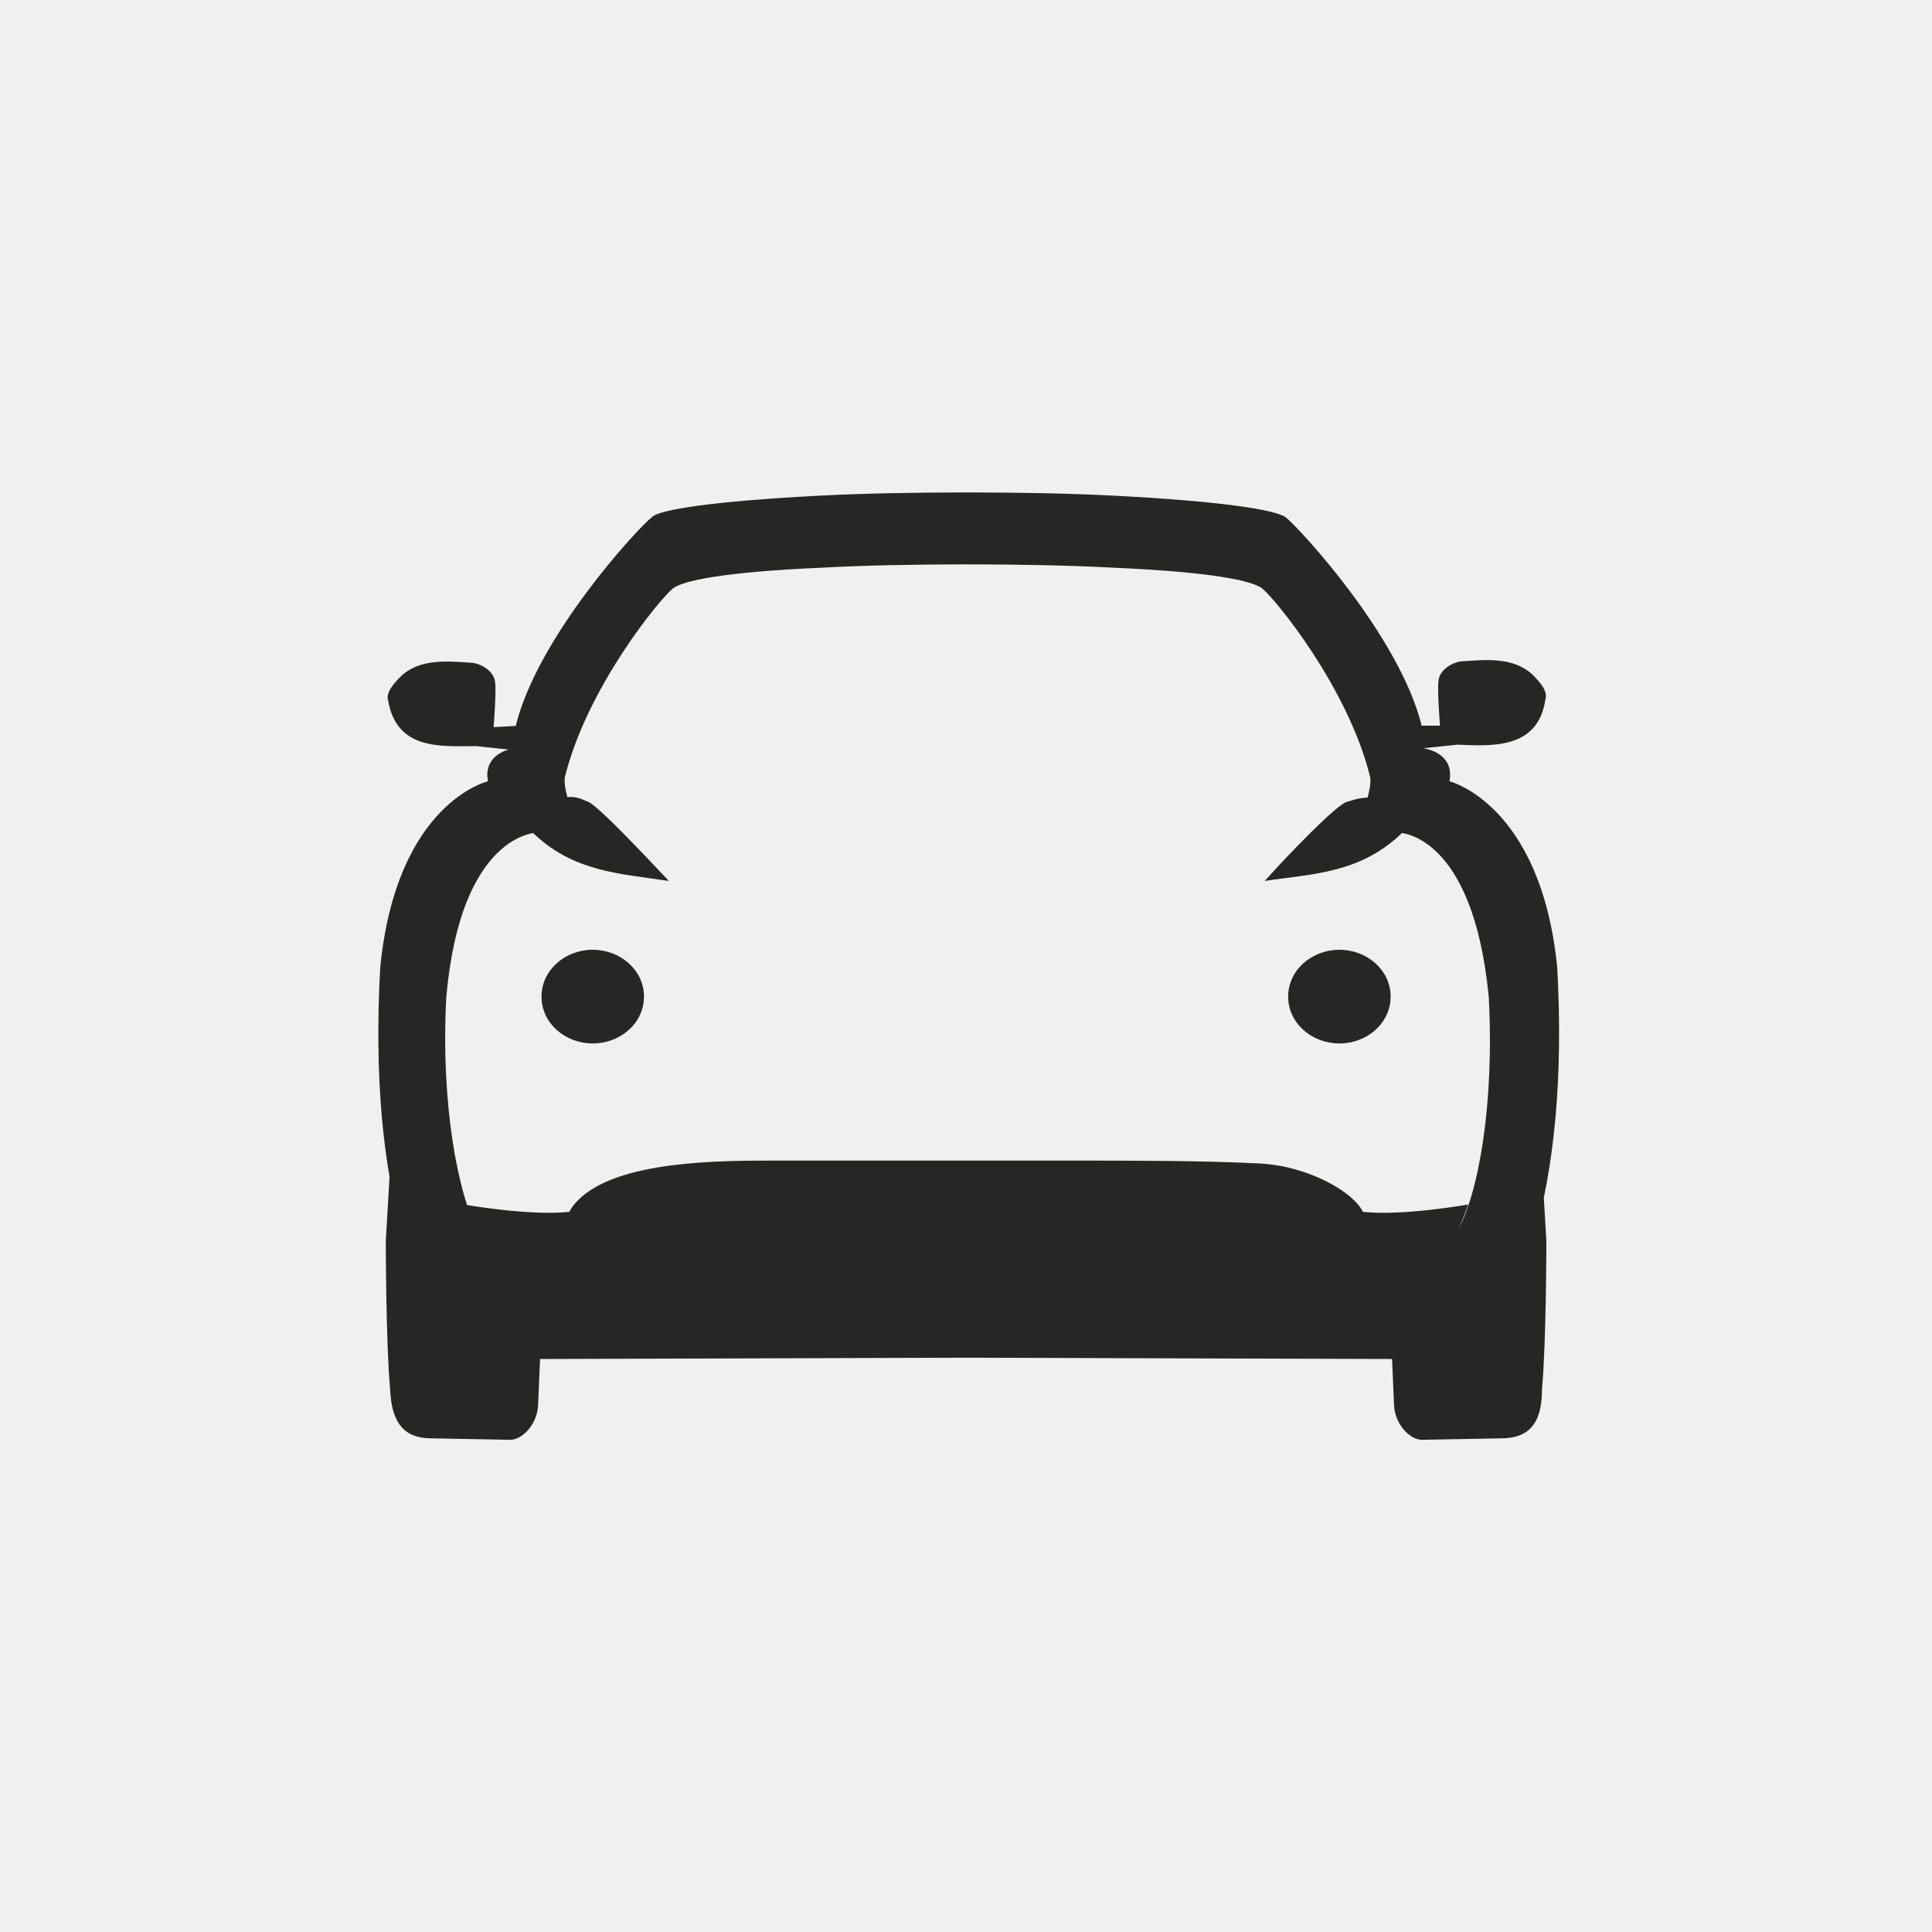
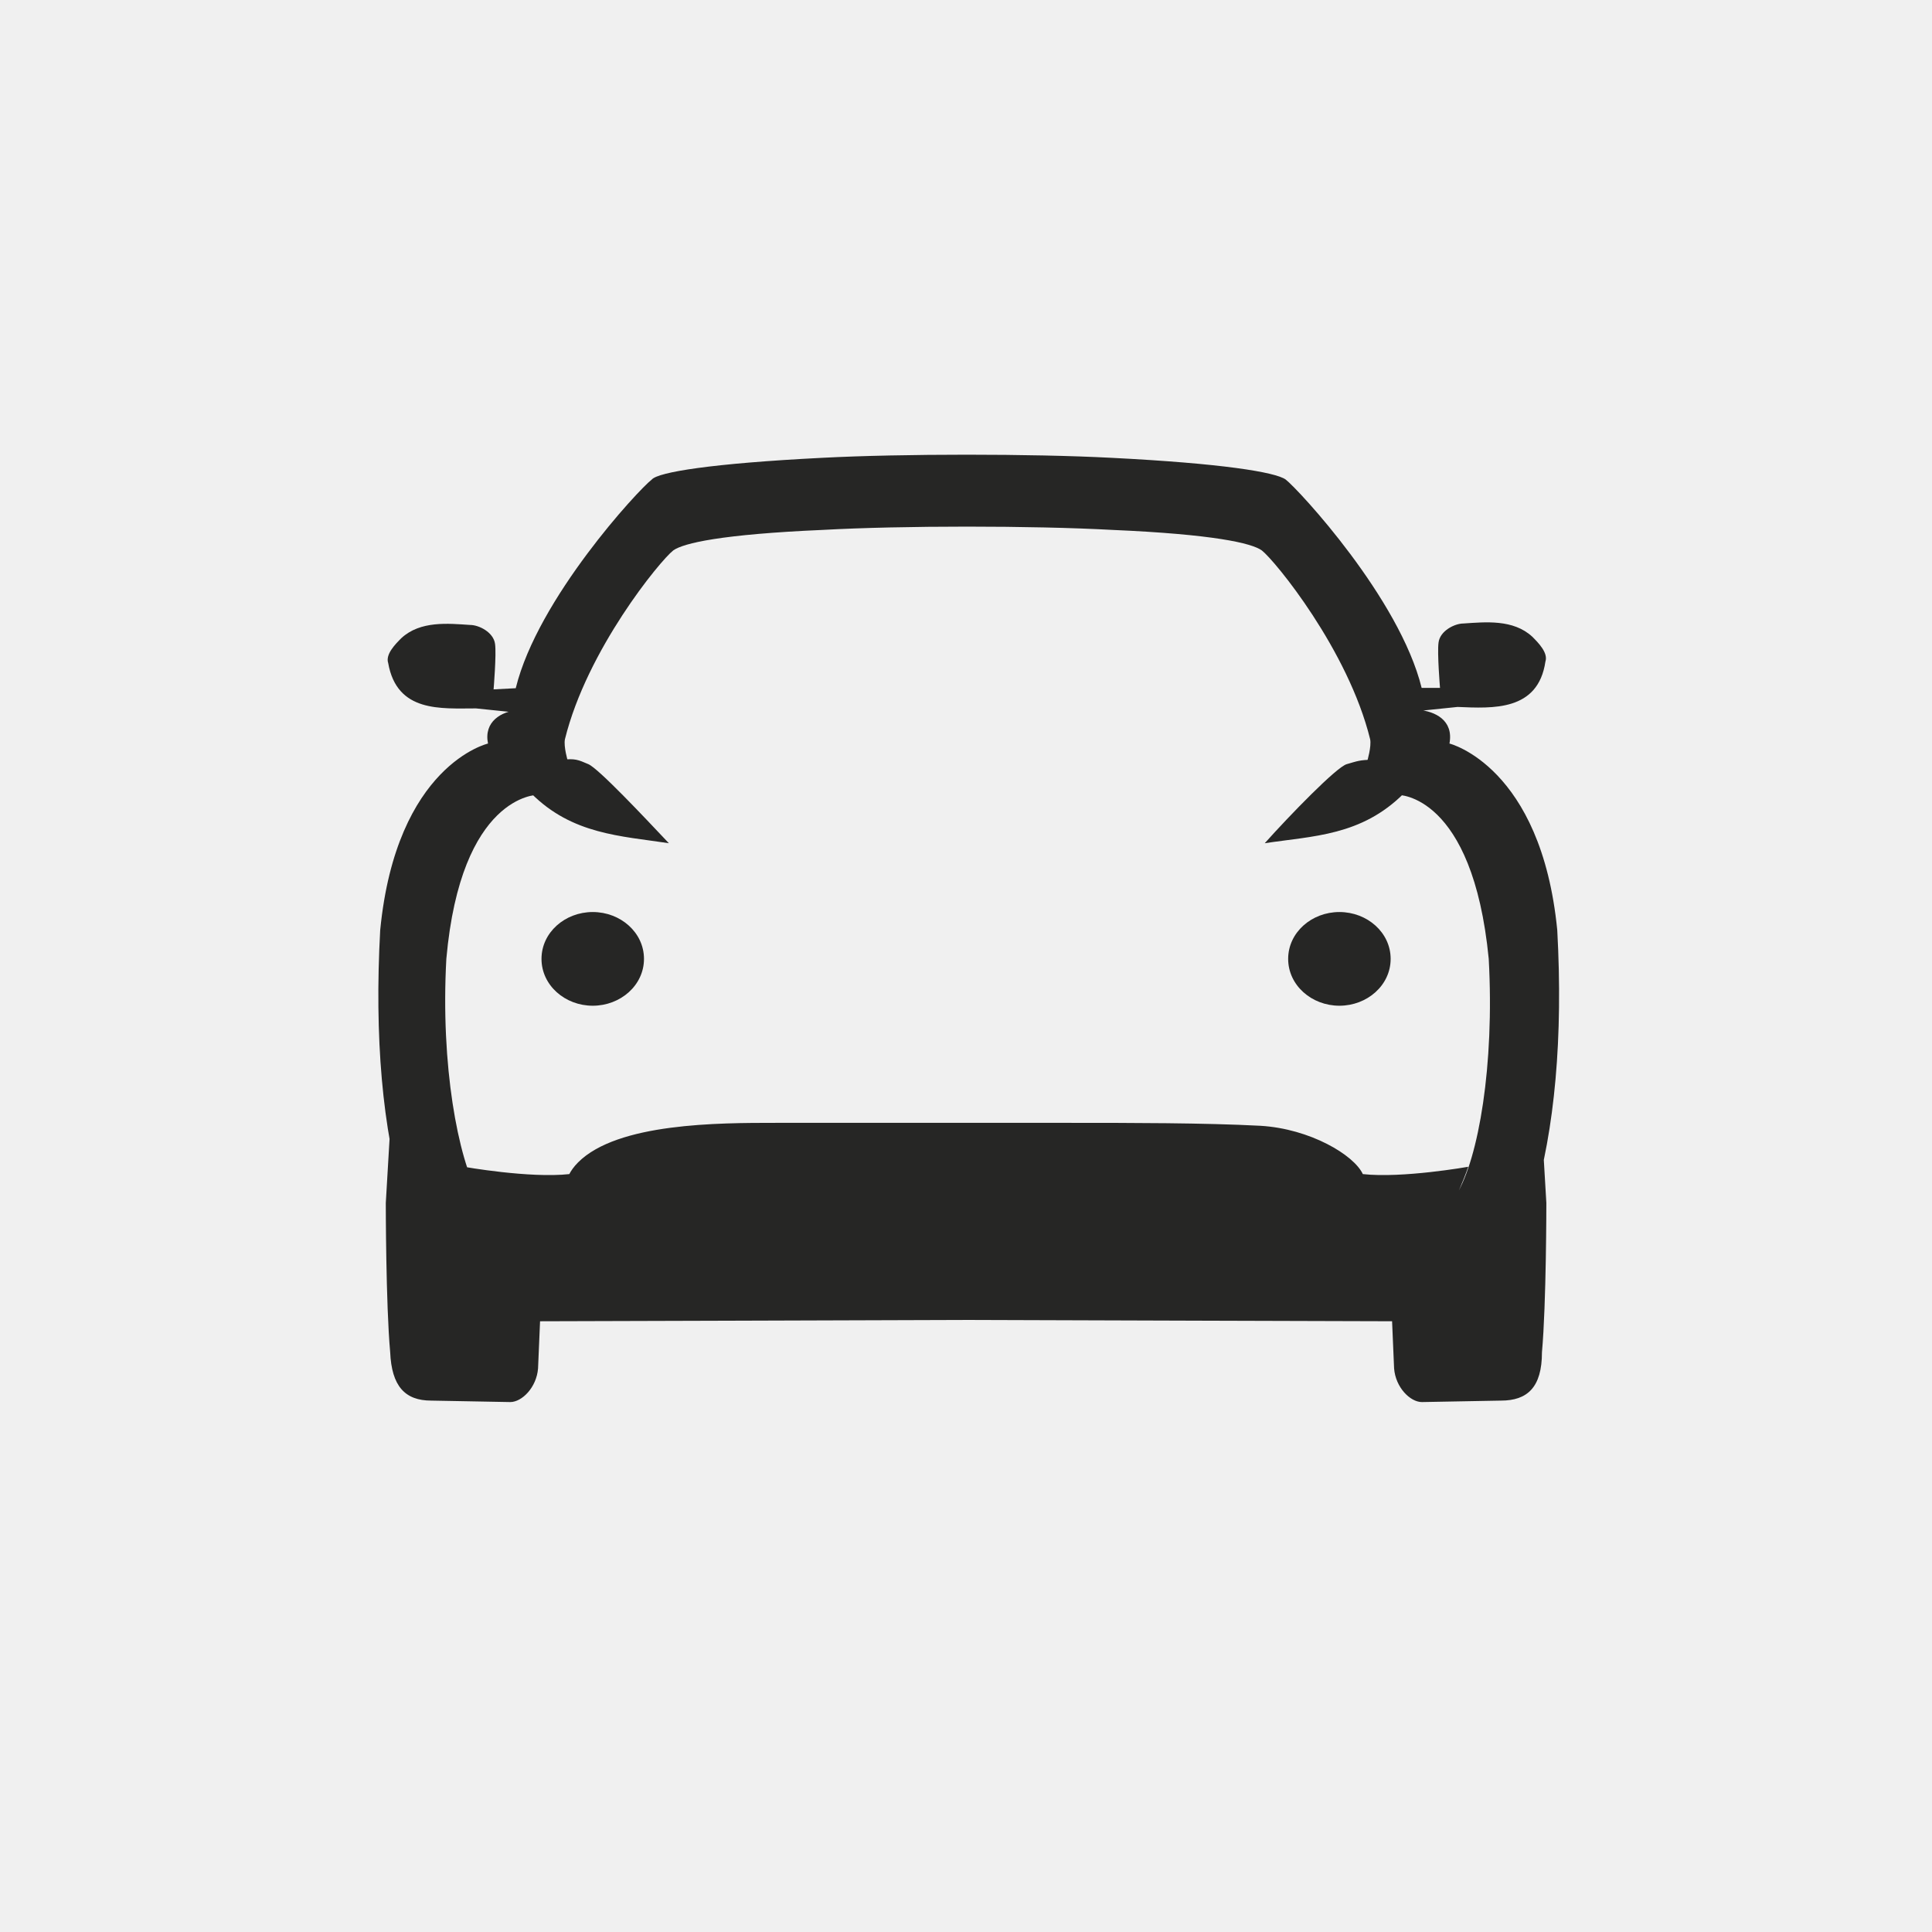
<svg xmlns="http://www.w3.org/2000/svg" width="1024" height="1024" viewBox="0 0 1024 1024" fill="none">
-   <g clip-path="url(#clip0_315_16981)">
-     <path d="M248.707 708.03C274.314 708.806 286.73 708.806 286.73 708.806L285.178 745.277C284.402 755.364 276.642 763.124 270.434 763.124L228.532 762.348C214.564 762.348 207.581 754.589 206.805 736.741C204.477 711.134 204.477 657.593 204.477 657.593L206.805 618.018C206.805 618.018 210.119 636.572 215.551 651.174C222.535 666.693 224.863 683.271 229.377 686.234C237.913 691.031 241.723 705.702 248.707 708.03ZM776.142 708.03C783.126 705.702 790.109 694.062 797.868 689.406C802.524 686.303 804.852 669.231 811.061 653.712C816.492 639.744 817.268 618.018 817.268 618.018L819.596 657.593C819.596 657.593 819.596 711.134 817.268 736.741C817.268 755.364 809.508 762.348 795.541 762.348L753.639 763.124C747.431 763.124 739.671 755.364 738.896 745.277L737.343 708.806C738.119 709.583 750.534 709.583 776.142 708.03ZM435.991 300.866C382.45 303.194 362.274 307.85 356.842 311.73C349.858 317.162 311.06 364.496 299.421 411.83C298.645 415.71 300.973 423.47 300.973 423.47C292.437 424.245 282.349 428.901 284.677 441.317C284.677 441.317 244.327 441.317 236.567 528.225C233.463 584.872 242.775 633.757 253.638 653.156C264.502 672.556 271.486 682.643 287.005 682.643C301.749 682.643 509.709 681.091 512.813 681.091C515.141 681.091 723.1 682.643 738.62 682.643C753.364 682.643 760.346 672.556 771.986 653.156C783.626 633.757 792.161 584.872 789.058 528.225C780.523 440.541 740.948 441.317 740.948 441.317C743.276 429.677 733.964 424.245 724.652 423.47C724.652 423.47 726.98 415.71 726.205 411.83C714.565 364.496 675.766 317.162 668.783 311.73C663.35 307.85 643.175 303.194 589.634 300.866C546.956 298.538 477.894 298.538 435.991 300.866ZM435.991 262.64C477.894 260.453 546.956 260.453 588.858 262.64C647.76 265.603 675.975 270.258 681.406 274.138C688.39 279.57 741.86 337.272 753.5 384.607C754.276 388.486 751.948 396.245 751.948 396.245C760.483 397.022 770.572 401.678 768.244 414.094C768.244 414.094 816.844 426.085 825.38 512.994C828.484 569.639 824.108 618.738 812.61 657.178C801.112 695.617 784.96 720.376 767.815 720.376C750.81 720.376 516.057 719.6 513.447 719.6C510.836 719.6 276.225 720.376 259.08 720.376C241.934 720.376 225.924 695.617 214.284 657.178C202.645 618.738 198.41 569.639 201.514 512.994C210.05 425.308 258.651 414.094 258.651 414.094C256.323 402.454 265.635 397.022 274.946 396.245C274.946 396.245 272.619 388.486 273.395 384.607C285.034 337.272 338.363 279.57 345.487 274.138C348.875 270.258 377.09 265.603 435.991 262.64ZM276.357 384.607L274.805 397.798L252.302 395.47C233.679 395.47 210.4 397.798 205.744 371.414C204.192 366.759 209.624 361.327 212.728 358.223C222.815 348.911 237.559 350.464 249.198 351.239C253.854 351.239 261.614 355.12 262.39 361.327C263.166 366.759 261.614 385.382 261.614 385.382L276.357 384.607ZM748.491 384.607H763.235C763.235 384.607 761.684 365.983 762.459 360.551C763.235 354.344 770.995 350.464 775.65 350.464C787.29 349.688 802.034 348.136 812.121 357.448C815.225 360.551 820.657 365.983 819.105 370.639C815.225 397.022 791.171 395.47 772.547 394.694L750.044 397.022L748.491 384.607ZM457.719 615.134C487.981 615.134 536.868 615.134 567.131 615.134C598.946 615.134 638.519 615.134 668.006 616.687C694.39 618.238 717.668 632.206 722.324 642.293C743.276 644.621 778.195 638.413 778.195 638.413C778.195 638.413 771.986 657.037 762.674 670.228C754.915 681.091 744.827 686.524 737.843 686.524C729.308 686.524 638.519 685.747 572.562 685.747C539.196 685.747 484.878 685.747 451.511 685.747C386.329 686.524 295.541 686.524 286.229 686.524C279.245 686.524 269.158 681.091 261.398 670.228C252.087 657.037 245.879 638.413 245.879 638.413C245.879 638.413 280.798 644.621 301.749 642.293C302.525 640.741 304.077 638.413 306.404 636.085C327.355 615.134 380.898 615.134 411.16 615.134C427.456 615.134 442.975 615.134 457.719 615.134Z" fill="#262625" />
-     <path d="M354.514 466.923C328.908 463.044 303.301 462.267 281.573 440.541C280.798 431.229 290.885 423.469 297.869 422.694C304.853 421.917 306.404 422.694 311.836 425.02C317.268 427.348 341.323 452.956 354.514 466.923ZM670.334 466.923C683.526 452.18 708.357 426.573 713.789 425.02C719.221 423.469 720.773 422.694 727.756 422.694C734.74 422.694 744.052 431.229 744.052 440.541C721.549 463.044 695.942 463.044 670.334 466.923ZM341.323 528.225C341.323 542.193 328.908 553.056 314.164 553.056C299.421 553.056 287.005 542.193 287.005 528.225C287.005 514.257 299.421 503.394 314.164 503.394C328.908 503.394 341.323 514.257 341.323 528.225ZM682.75 528.225C682.75 542.193 695.165 553.056 709.909 553.056C724.652 553.056 737.068 542.193 737.068 528.225C737.068 514.257 724.652 503.394 709.909 503.394C695.165 503.394 682.75 514.257 682.75 528.225Z" fill="#262625" />
+   <g clip-path="url(#clip0_485_12563)">
+     <g clip-path="url(#clip1_485_12563)">
+       <path d="M248.708 688.03C274.315 688.806 286.731 688.806 286.731 688.806L285.179 725.277C284.403 735.364 276.643 743.124 270.435 743.124L228.533 742.348C214.565 742.348 207.582 734.589 206.806 716.741C204.478 691.134 204.478 637.593 204.478 637.593L206.806 598.018C206.806 598.018 210.12 616.572 215.552 631.174C222.536 646.693 224.864 663.271 229.378 666.234C237.914 671.031 241.724 685.702 248.708 688.03ZM776.143 688.03C783.127 685.702 790.11 674.062 797.869 669.406C802.525 666.303 804.853 649.231 811.062 633.712C816.493 619.744 817.269 598.018 817.269 598.018L819.597 637.593C819.597 637.593 819.597 691.134 817.269 716.741C817.269 735.364 809.509 742.348 795.542 742.348L753.64 743.124C747.432 743.124 739.672 735.364 738.897 725.277L737.344 688.806C738.12 689.583 750.535 689.583 776.143 688.03ZM435.992 280.866C382.451 283.194 362.275 287.85 356.843 291.73C349.859 297.162 311.061 344.496 299.422 391.83C298.646 395.71 300.974 403.47 300.974 403.47C292.438 404.245 282.35 408.901 284.678 421.317C284.678 421.317 244.328 421.317 236.568 508.225C233.464 564.872 242.776 613.757 253.639 633.156C264.503 652.556 271.487 662.643 287.006 662.643C301.75 662.643 509.71 661.091 512.814 661.091C515.142 661.091 723.101 662.643 738.621 662.643C753.365 662.643 760.347 652.556 771.987 633.156C783.627 613.757 792.162 564.872 789.059 508.225C780.524 420.541 740.949 421.317 740.949 421.317C743.277 409.677 733.965 404.245 724.653 403.47C724.653 403.47 726.981 395.71 726.206 391.83C714.566 344.496 675.767 297.162 668.784 291.73C663.351 287.85 643.176 283.194 589.635 280.866C546.957 278.538 477.895 278.538 435.992 280.866ZM435.992 242.64C477.895 240.453 546.957 240.453 588.859 242.64C647.761 245.603 675.976 250.258 681.407 254.138C688.391 259.57 741.861 317.272 753.501 364.607C754.277 368.486 751.949 376.245 751.949 376.245C760.484 377.022 770.573 381.678 768.245 394.094C768.245 394.094 816.845 406.085 825.381 492.994C828.485 549.639 824.109 598.738 812.611 637.178C801.113 675.617 784.961 700.376 767.816 700.376C750.811 700.376 516.058 699.6 513.448 699.6C510.837 699.6 276.226 700.376 259.081 700.376C241.935 700.376 225.925 675.617 214.285 637.178C202.646 598.738 198.411 549.639 201.515 492.994C210.051 405.308 258.652 394.094 258.652 394.094C256.324 382.454 265.636 377.022 274.947 376.245C274.947 376.245 272.62 368.486 273.396 364.607C285.035 317.272 338.364 259.57 345.488 254.138C348.876 250.258 377.091 245.603 435.992 242.64ZM276.358 364.607L274.806 377.798L252.303 375.47C233.68 375.47 210.401 377.798 205.745 351.414C204.193 346.759 209.625 341.327 212.729 338.223C222.816 328.911 237.56 330.464 249.199 331.239C253.855 331.239 261.615 335.12 262.391 341.327C263.167 346.759 261.615 365.382 261.615 365.382L276.358 364.607ZM748.492 364.607H763.236C763.236 364.607 761.685 345.983 762.46 340.551C763.236 334.344 770.995 330.464 775.651 330.464C787.291 329.688 802.035 328.136 812.122 337.448C815.226 340.551 820.658 345.983 819.106 350.639C815.226 377.022 791.172 375.47 772.548 374.694L750.045 377.022L748.492 364.607ZM457.72 595.134C487.982 595.134 536.869 595.134 567.132 595.134C598.947 595.134 638.52 595.134 668.007 596.687C694.391 598.238 717.669 612.206 722.325 622.293C743.277 624.621 778.196 618.413 778.196 618.413C778.196 618.413 771.987 637.037 762.675 650.228C754.916 661.091 744.828 666.524 737.844 666.524C729.309 666.524 638.52 665.747 572.563 665.747C539.197 665.747 484.879 665.747 451.511 665.747C386.33 666.524 295.542 666.524 286.23 666.524C279.246 666.524 269.159 661.091 261.399 650.228C252.088 637.037 245.88 618.413 245.88 618.413C245.88 618.413 280.799 624.621 301.75 622.293C302.526 620.741 304.078 618.413 306.405 616.085C327.356 595.134 380.899 595.134 411.161 595.134C427.457 595.134 442.976 595.134 457.72 595.134Z" fill="#262625" />
+       <path d="M354.516 446.923C328.91 443.044 303.303 442.267 281.575 420.541C280.799 411.229 290.887 403.469 297.871 402.694C304.854 401.917 306.406 402.694 311.838 405.02C317.27 407.348 341.325 432.956 354.516 446.923ZM670.336 446.923C683.528 432.18 708.359 406.573 713.791 405.02C719.222 403.469 720.775 402.694 727.758 402.694C734.742 402.694 744.054 411.229 744.054 420.541C721.55 443.044 695.944 443.044 670.336 446.923ZM341.325 508.225C341.325 522.193 328.91 533.056 314.166 533.056C299.423 533.056 287.007 522.193 287.007 508.225C287.007 494.257 299.423 483.394 314.166 483.394C328.91 483.394 341.325 494.257 341.325 508.225ZM682.751 508.225C682.751 522.193 695.167 533.056 709.911 533.056C724.654 533.056 737.07 522.193 737.07 508.225C737.07 494.257 724.654 483.394 709.911 483.394C695.167 483.394 682.751 494.257 682.751 508.225Z" fill="#262625" />
+     </g>
  </g>
  <defs>
-     <clipPath id="clip0_315_16981">
+     <clipPath id="clip0_485_12563">
      <rect width="1024" height="1024" fill="white" />
+     </clipPath>
+     <clipPath id="clip1_485_12563">
+       <rect width="1024" height="1024" fill="white" transform="translate(0 -20)" />
    </clipPath>
  </defs>
</svg>
